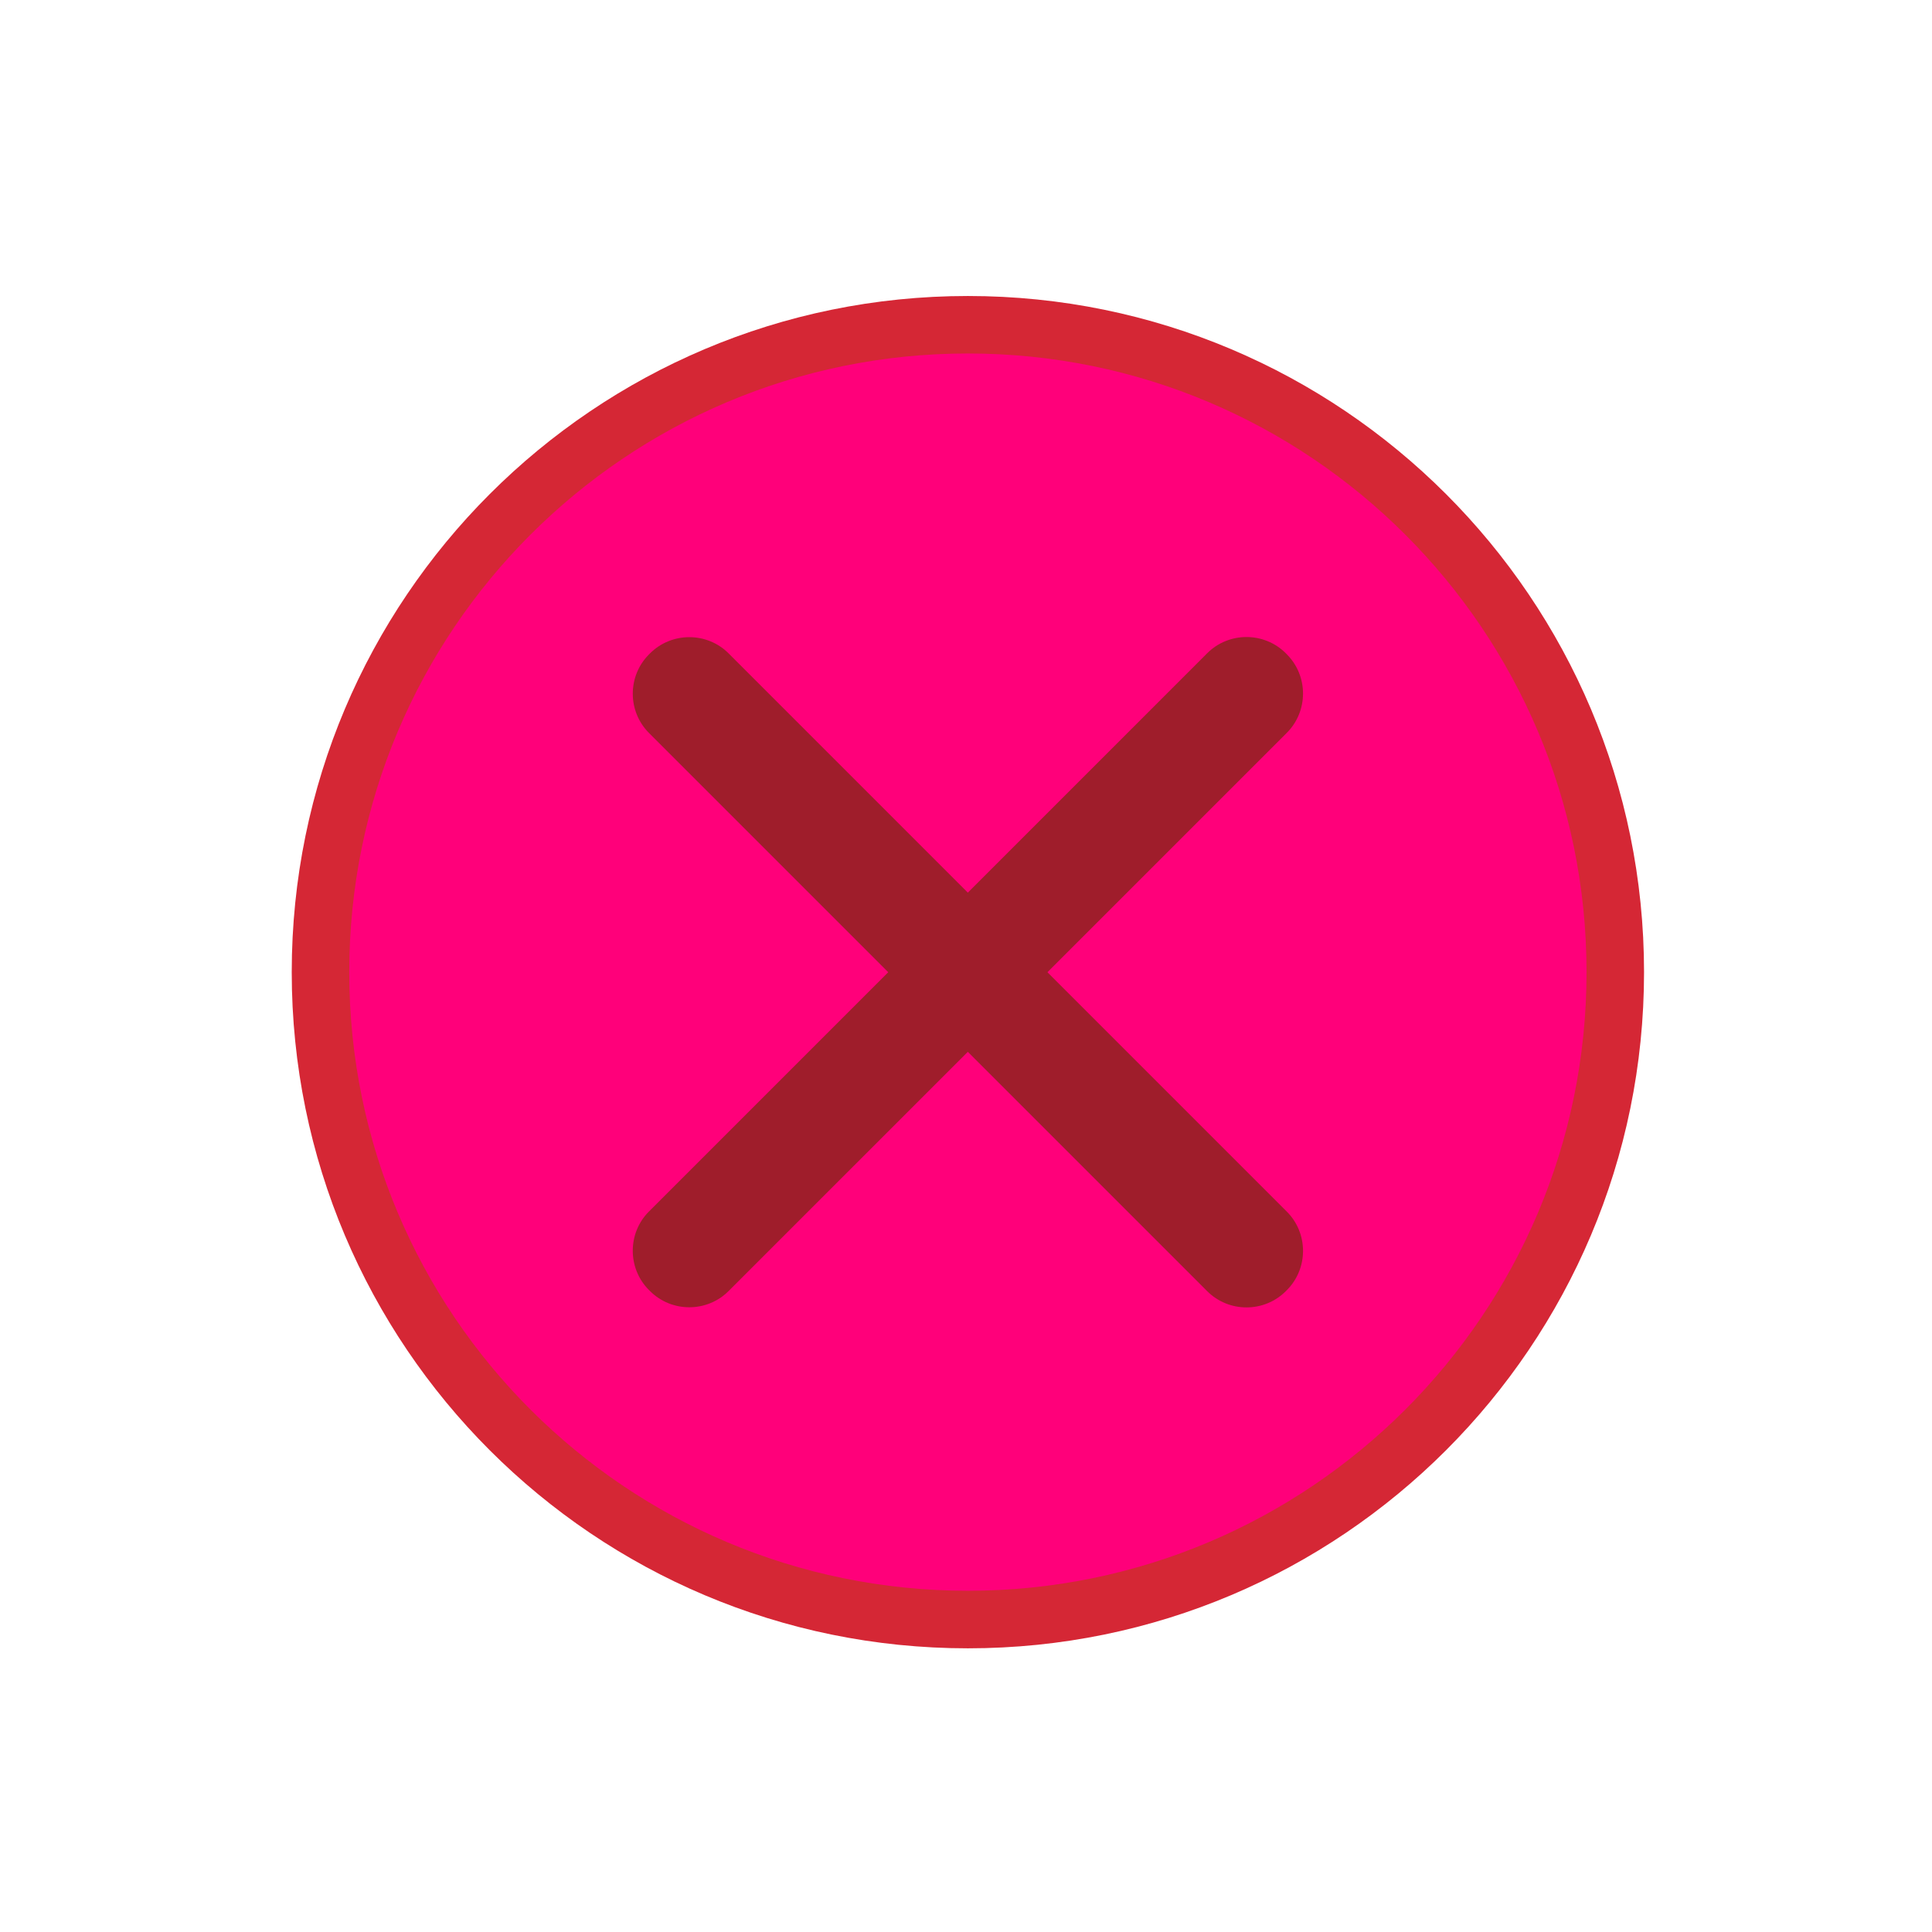
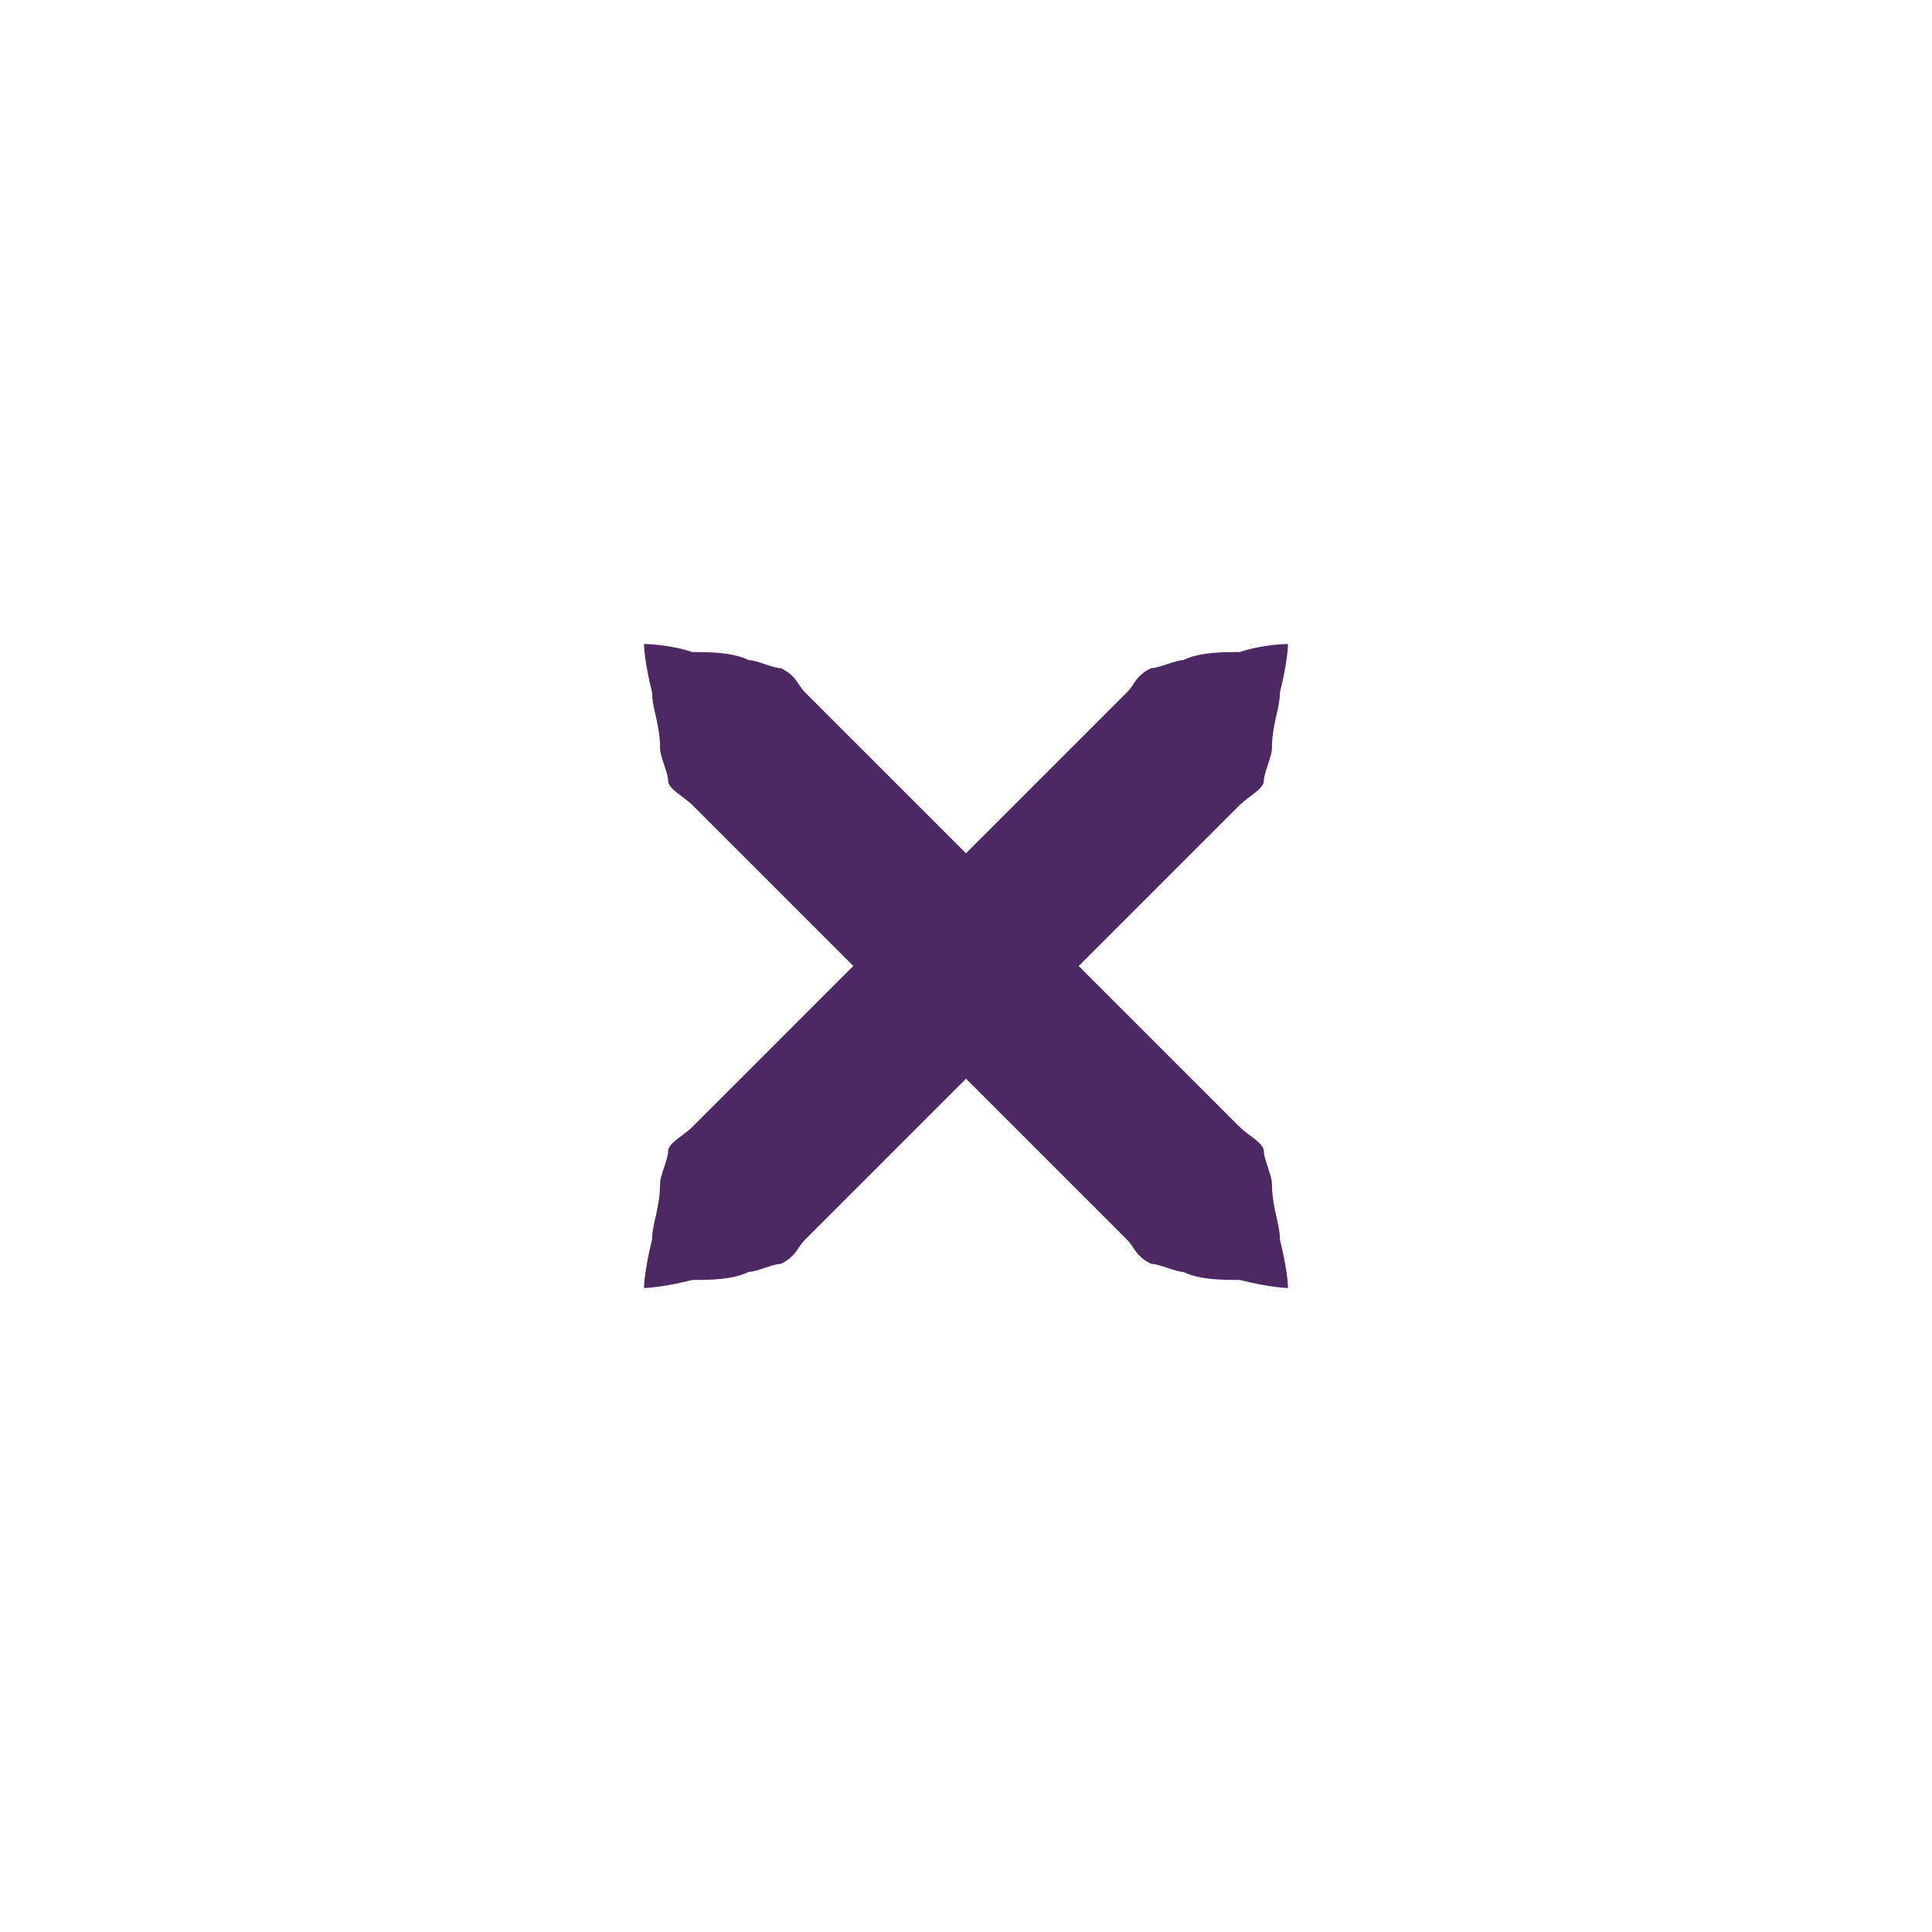
- <svg xmlns="http://www.w3.org/2000/svg" height="20" width="20" version="1.1" viewBox="0 0 5.292 5.292" id="svg13">
-   <defs id="defs17" />
-   <g id="titlebutton-close-hover" fill-rule="evenodd" transform="matrix(0.032498,0,0,0.032498,23.37126,34.46967)">
-     <path d="m -637.58,-921.74 c 31.475,0 56.99,-25.516 56.99,-56.991 0,-31.475 -25.516,-56.991 -56.99,-56.991 -31.475,0 -56.991,25.516 -56.991,56.991 0,31.475 25.516,56.991 56.991,56.991" fill="#d52735" id="path4" />
-     <path d="m -637.58,-926.59 c 28.797,0 52.143,-23.346 52.143,-52.144 0,-28.798 -23.345,-52.143 -52.143,-52.143 -28.798,0 -52.144,23.345 -52.144,52.143 0,28.798 23.345,52.144 52.144,52.144" fill="#f25056" id="path6" style="fill:#ff007a;fill-opacity:1" />
-     <path d="m -664.46,-958.56 47.051,-47.052 c 1.821,-1.821 4.8,-1.821 6.622,0 l 0.087,0.088 c 1.821,1.821 1.821,4.8 5.4e-4,6.621 l -47.052,47.051 c -1.821,1.821 -4.801,1.821 -6.621,0 l -0.088,-0.087 c -1.821,-1.821 -1.821,-4.801 0,-6.622" fill="#9f1d2b" id="path8" />
-     <path d="m -657.75,-1005.6 47.051,47.052 c 1.821,1.821 1.821,4.801 0,6.621 l -0.088,0.087 c -1.821,1.821 -4.8,1.821 -6.621,0 l -47.051,-47.051 c -1.821,-1.821 -1.821,-4.801 0,-6.622 l 0.087,-0.087 c 1.821,-1.821 4.801,-1.821 6.622,0" fill="#9f1d2b" id="path10" />
-   </g>
+ <svg xmlns="http://www.w3.org/2000/svg" xmlns:xlink="http://www.w3.org/1999/xlink" version="1.1" x="0px" y="0px" width="24px" height="24px" viewBox="0 0 24 24">
+   <path id="a" fill="#4d2863" d="M16,8c0,0,0,0.2-0.1,0.6c0,0.2-0.1,0.4-0.1,0.7c0,0.1-0.1,0.3-0.1,0.4c0,0.1-0.2,0.2-0.3,0.3c-0.7,0.7-1.7,1.7-2.7,2.7c-1,1-2,2-2.7,2.7c-0.1,0.1-0.1,0.2-0.3,0.3c-0.1,0-0.3,0.1-0.4,0.1c-0.2,0.1-0.5,0.1-0.7,0.1C8.2,16,8,16,8,16s0-0.2,0.1-0.6c0-0.2,0.1-0.4,0.1-0.7c0-0.1,0.1-0.3,0.1-0.4c0-0.1,0.2-0.2,0.3-0.3c0.7-0.7,1.7-1.7,2.7-2.7c1-1,2-2,2.7-2.7c0.1-0.1,0.1-0.2,0.3-0.3c0.1,0,0.3-0.1,0.4-0.1c0.2-0.1,0.5-0.1,0.7-0.1C15.7,8,16,8,16,8z" />
+   <use xlink:href="#a" transform="matrix(-1,0,0,1,24,0)" />
</svg>
